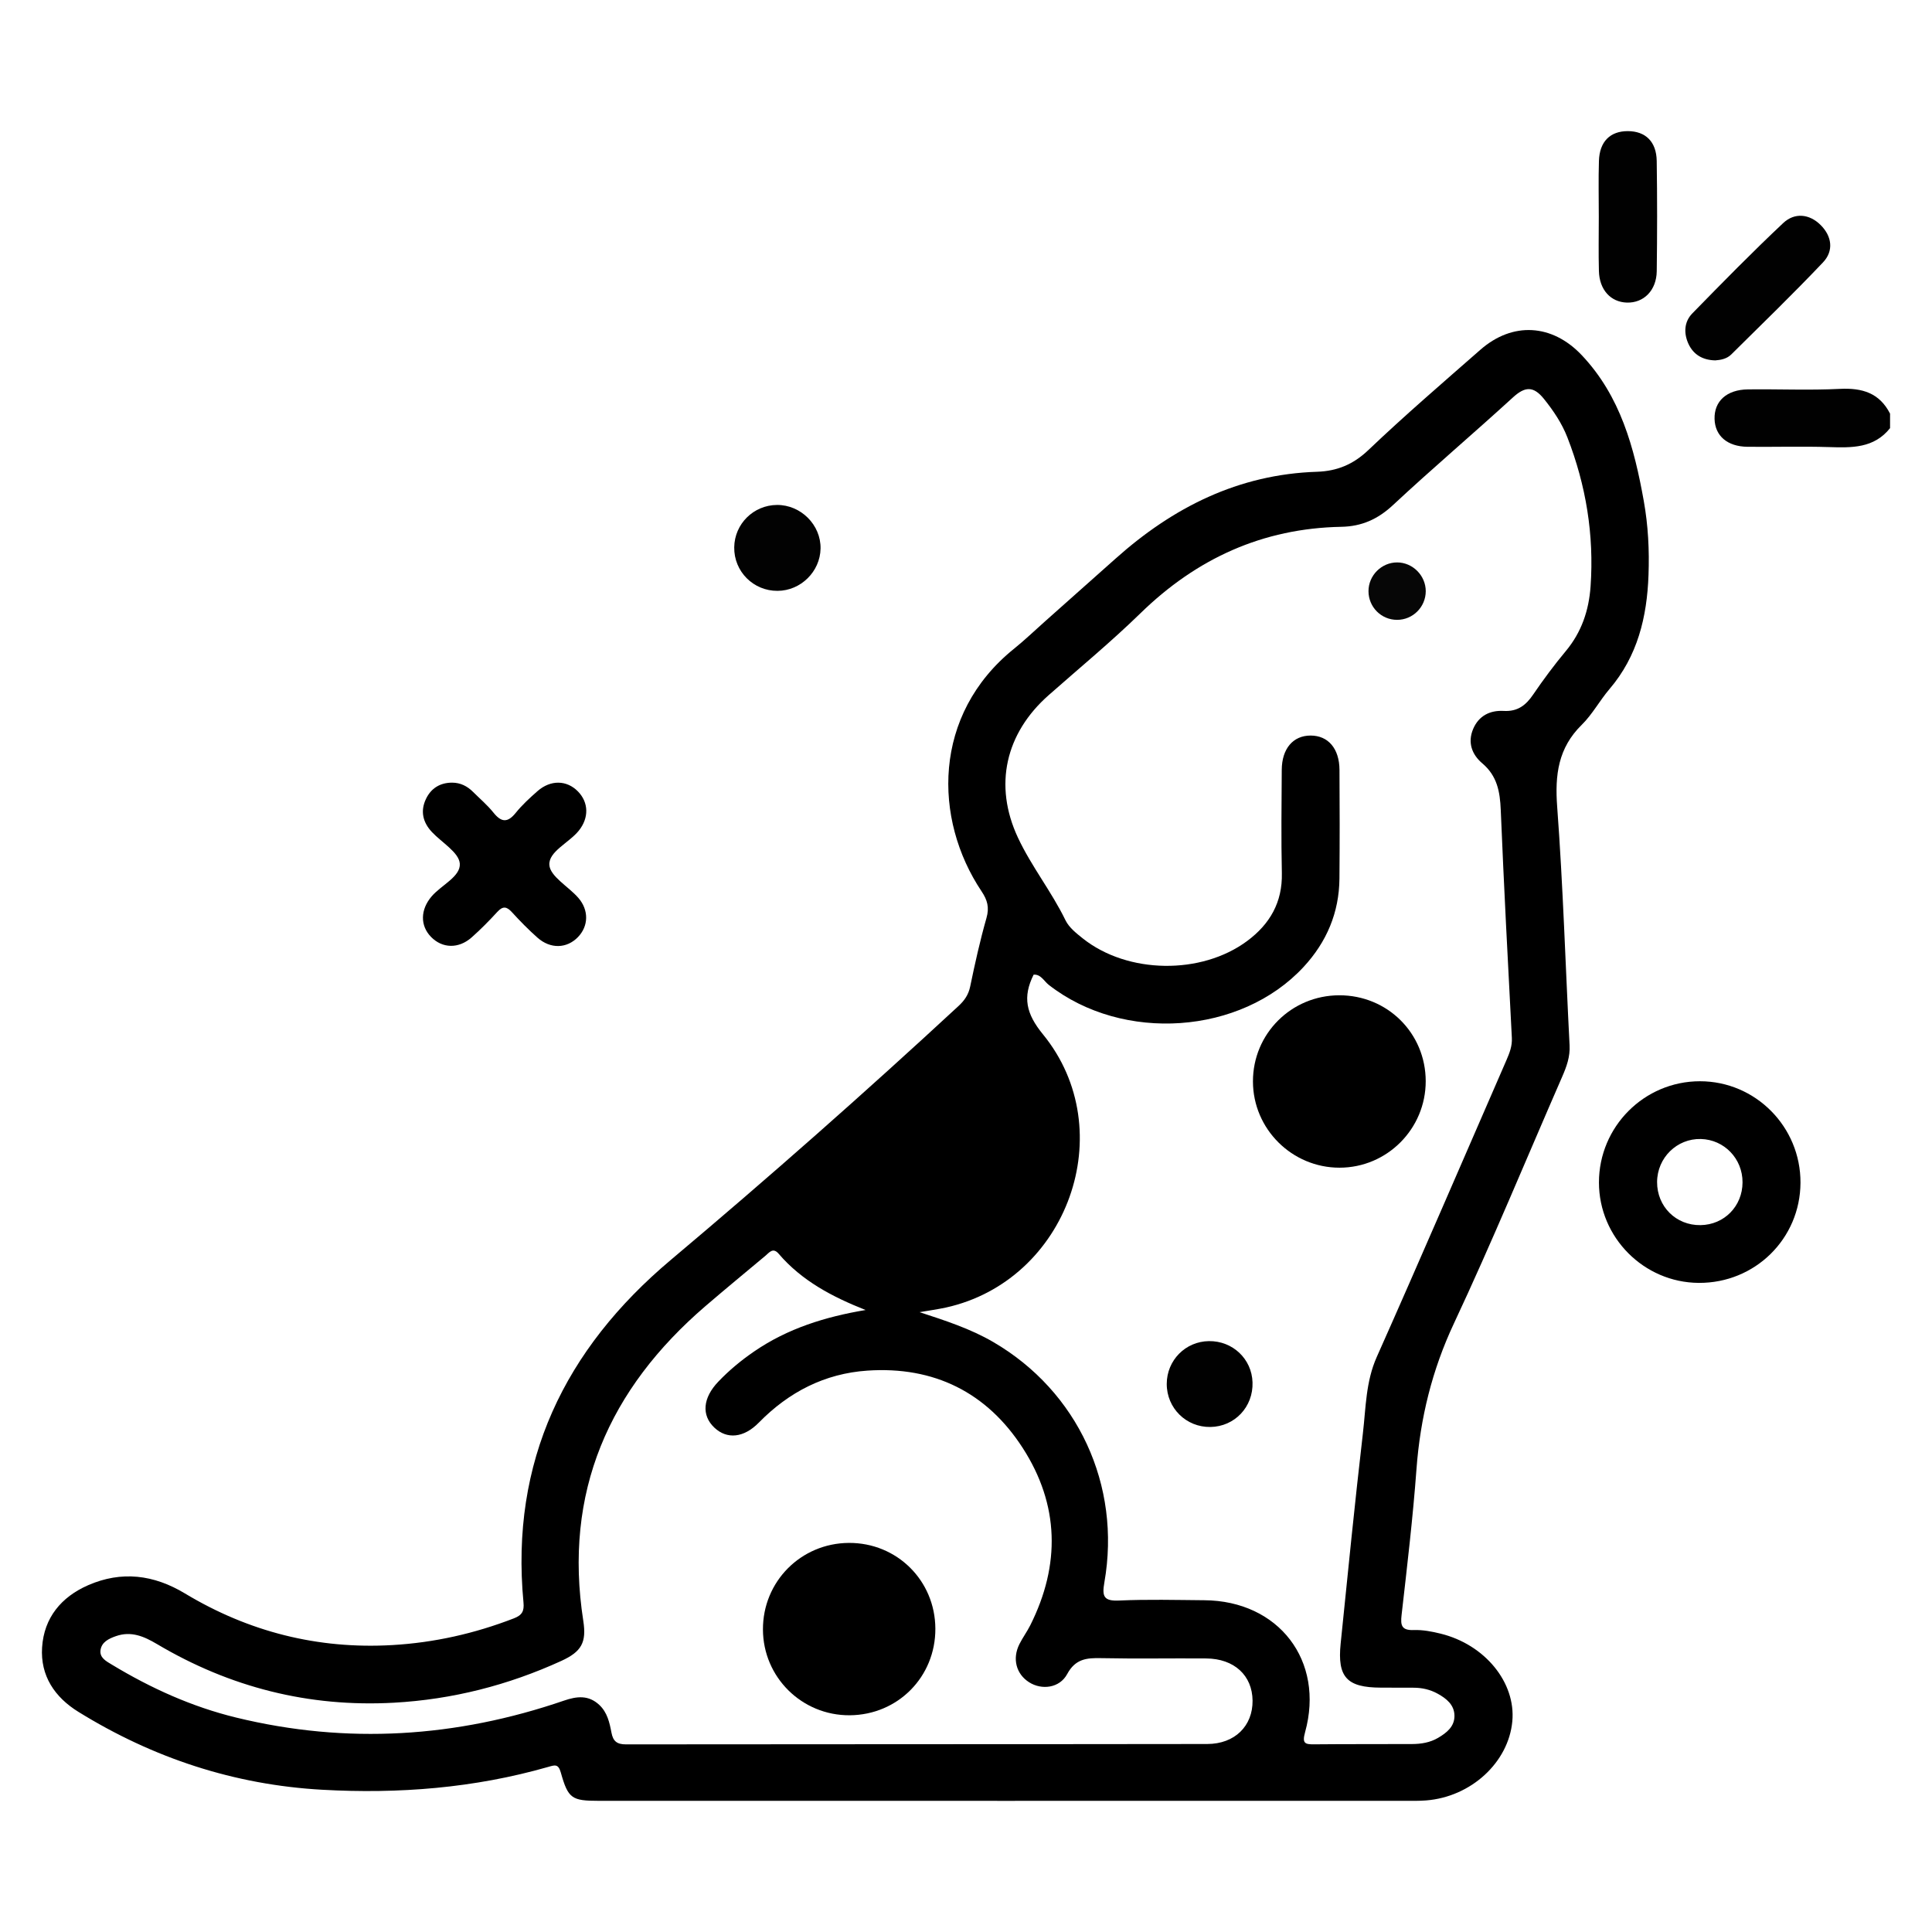
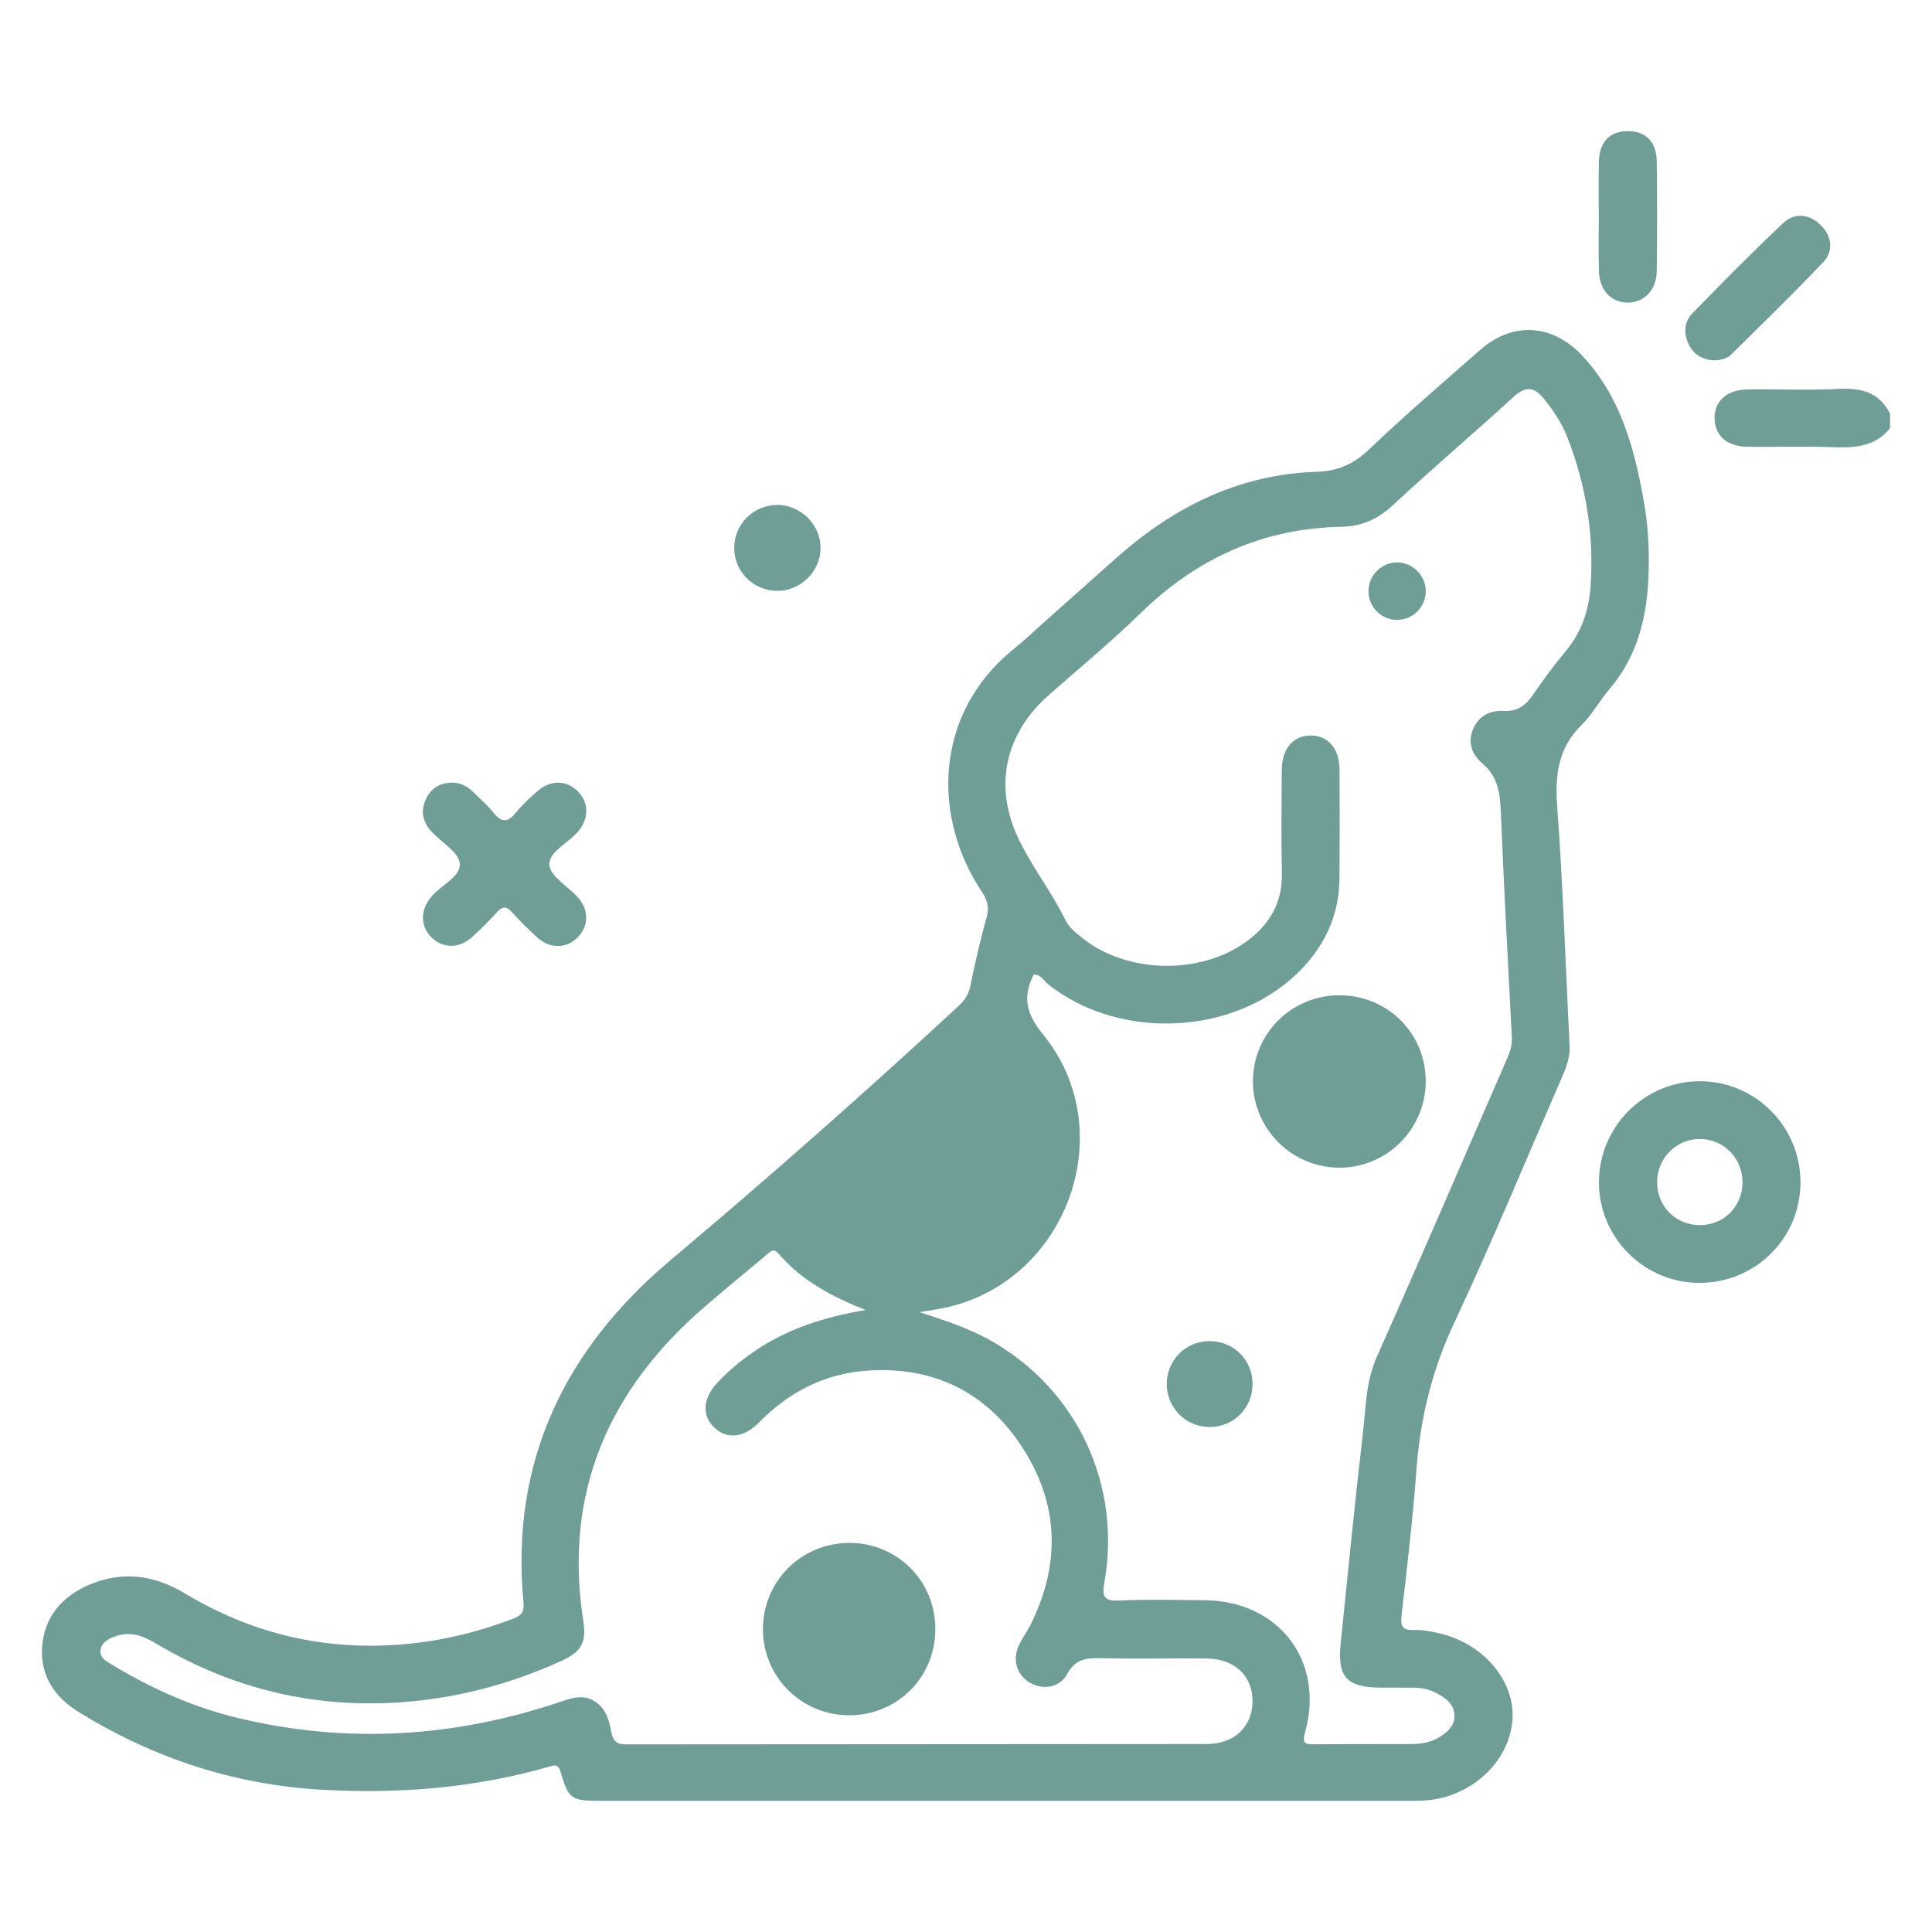
<svg xmlns="http://www.w3.org/2000/svg" version="1.1" id="Capa_1" x="0px" y="0px" width="150px" height="150px" viewBox="0 0 150 150" enable-background="new 0 0 150 150" xml:space="preserve">
  <g>
-     <path fill-rule="evenodd" clip-rule="evenodd" fill="#010101" d="M146.744,33.24c-1.253,1.576-2.982,1.527-4.76,1.471   c-2.099-0.066-4.201-0.001-6.303-0.022c-1.569-0.016-2.529-0.847-2.563-2.162c-0.036-1.374,0.938-2.274,2.587-2.295   c2.381-0.03,4.767,0.08,7.142-0.04c1.729-0.086,3.074,0.312,3.897,1.924C146.744,32.49,146.744,32.865,146.744,33.24z" />
-     <path fill-rule="evenodd" clip-rule="evenodd" d="M35.105,60.765c0.647,0.002,1.176,0.272,1.625,0.72   c0.531,0.529,1.11,1.019,1.576,1.6c0.609,0.76,1.095,0.82,1.734,0.027c0.496-0.616,1.091-1.161,1.688-1.686   c1.02-0.897,2.277-0.868,3.146,0.023c0.835,0.857,0.864,2.054,0.057,3.052c-0.757,0.937-2.344,1.612-2.279,2.651   c0.056,0.893,1.482,1.676,2.248,2.556c0.836,0.962,0.794,2.197-0.027,3.047c-0.866,0.896-2.135,0.939-3.146,0.043   c-0.7-0.62-1.357-1.292-1.988-1.983c-0.41-0.449-0.707-0.475-1.129-0.014c-0.631,0.69-1.292,1.36-1.992,1.98   c-1.013,0.896-2.273,0.858-3.147-0.033c-0.863-0.88-0.839-2.125,0.042-3.155c0.75-0.876,2.257-1.535,2.186-2.541   c-0.061-0.863-1.394-1.634-2.162-2.45c-0.715-0.759-0.915-1.637-0.461-2.581C33.471,61.199,34.17,60.764,35.105,60.765z" />
-     <path fill-rule="evenodd" clip-rule="evenodd" fill="#010101" d="M133.173,27.98c-0.99-0.021-1.698-0.457-2.079-1.278   c-0.377-0.813-0.348-1.709,0.295-2.367c2.317-2.374,4.643-4.744,7.057-7.016c0.883-0.831,2.032-0.722,2.911,0.155   c0.873,0.871,1.032,2.003,0.176,2.903c-2.315,2.438-4.73,4.78-7.121,7.146C134.069,27.862,133.591,27.952,133.173,27.98z" />
-     <path fill-rule="evenodd" clip-rule="evenodd" fill="#010101" d="M124.13,16.84c0.001-1.45-0.035-2.9,0.011-4.349   c0.047-1.503,0.875-2.314,2.245-2.31c1.371,0.004,2.219,0.816,2.241,2.318c0.043,2.852,0.039,5.705,0.002,8.557   c-0.02,1.494-1.013,2.477-2.322,2.437c-1.253-0.039-2.13-0.99-2.168-2.446C124.102,19.646,124.129,18.242,124.13,16.84z" />
-     <path fill-rule="evenodd" clip-rule="evenodd" fill="#020202" d="M60.368,45.874c-1.88,0.01-3.389-1.507-3.363-3.381   c0.024-1.818,1.499-3.277,3.321-3.289c1.853-0.012,3.415,1.552,3.382,3.386C63.676,44.382,62.168,45.865,60.368,45.874z" />
-     <path fill-rule="evenodd" clip-rule="evenodd" d="M127.624,38.902c-0.739-4.14-1.809-8.145-4.819-11.328   c-2.296-2.427-5.366-2.616-7.876-0.413c-2.922,2.565-5.876,5.099-8.689,7.781c-1.178,1.123-2.438,1.635-3.986,1.686   c-6.103,0.198-11.184,2.759-15.65,6.75c-1.817,1.623-3.641,3.24-5.461,4.858c-0.805,0.716-1.584,1.464-2.422,2.139   c-6.337,5.11-6.268,13.218-2.511,18.83c0.454,0.677,0.611,1.252,0.38,2.066c-0.5,1.753-0.895,3.539-1.266,5.326   c-0.134,0.644-0.449,1.087-0.912,1.516c-7.29,6.747-14.735,13.317-22.338,19.713c-8.23,6.925-12.467,15.646-11.431,26.585   c0.065,0.683-0.109,0.992-0.754,1.241c-3.041,1.176-6.18,1.884-9.429,2.071c-5.778,0.334-11.153-1.027-16.104-4.01   c-2.418-1.456-4.918-1.771-7.513-0.638c-2.084,0.913-3.425,2.521-3.575,4.826c-0.144,2.208,0.981,3.871,2.819,5.007   c5.804,3.589,12.109,5.668,18.931,6.048c5.931,0.332,11.797-0.127,17.534-1.77c0.518-0.147,0.793-0.268,0.991,0.44   c0.567,2.021,0.854,2.19,2.948,2.19c10.542,0.002,21.086,0.002,31.628,0.002c10.309,0,20.618,0,30.925-0.002   c0.563,0,1.127,0.013,1.687-0.032c3.485-0.277,6.388-2.951,6.685-6.14c0.281-3.005-2.119-5.96-5.567-6.808   c-0.678-0.167-1.388-0.304-2.078-0.279c-0.944,0.032-1.049-0.341-0.952-1.175c0.431-3.771,0.877-7.541,1.156-11.322   c0.295-3.963,1.207-7.685,2.911-11.317c2.96-6.311,5.615-12.763,8.405-19.154c0.339-0.778,0.618-1.543,0.571-2.428   c-0.319-6.176-0.505-12.361-0.963-18.526c-0.184-2.471,0.074-4.562,1.91-6.364c0.826-0.812,1.392-1.883,2.151-2.772   c2.185-2.559,2.914-5.598,3.03-8.856C128.061,42.717,127.963,40.798,127.624,38.902z M93.727,135.404   c-15.041,0.022-30.082,0.009-45.123,0.029c-0.709,0.002-1.004-0.247-1.13-0.911c-0.148-0.777-0.322-1.569-0.942-2.15   c-0.833-0.781-1.738-0.682-2.742-0.337c-8.354,2.866-16.842,3.414-25.451,1.317c-3.435-0.836-6.629-2.281-9.651-4.109   c-0.44-0.266-0.976-0.538-0.882-1.144c0.096-0.612,0.635-0.873,1.19-1.068c1.187-0.418,2.186,0.019,3.184,0.609   c5.673,3.367,11.802,4.921,18.398,4.558c4.539-0.251,8.871-1.357,13.002-3.245c1.567-0.718,1.967-1.429,1.707-3.106   c-1.553-9.99,1.981-17.999,9.503-24.458c1.528-1.311,3.083-2.593,4.629-3.885c0.305-0.253,0.592-0.684,1.037-0.163   c1.801,2.107,4.175,3.351,6.749,4.368c-3.139,0.527-6.051,1.433-8.645,3.212c-1.01,0.691-1.944,1.464-2.789,2.349   c-1.208,1.262-1.324,2.609-0.31,3.569c0.976,0.925,2.282,0.809,3.457-0.39c2.324-2.371,5.11-3.81,8.422-4.034   c5.167-0.353,9.283,1.688,12.067,6.01c2.839,4.406,2.938,9.072,0.58,13.767c-0.252,0.501-0.591,0.958-0.841,1.459   c-0.566,1.13-0.253,2.318,0.752,2.958c0.977,0.624,2.366,0.461,2.957-0.634c0.641-1.188,1.515-1.262,2.645-1.237   c2.716,0.057,5.436,0.002,8.151,0.024c2.173,0.015,3.581,1.319,3.598,3.279C97.265,134,95.875,135.402,93.727,135.404z    M123.492,45.525c-0.132,1.873-0.7,3.556-1.923,5.024c-0.899,1.079-1.741,2.21-2.531,3.371c-0.57,0.84-1.21,1.337-2.292,1.276   c-1.054-0.059-1.938,0.369-2.375,1.41c-0.442,1.055-0.082,1.987,0.715,2.66c1.156,0.978,1.374,2.206,1.432,3.619   c0.244,5.899,0.553,11.795,0.862,17.692c0.034,0.646-0.182,1.184-0.425,1.744c-3.35,7.681-6.654,15.382-10.064,23.034   c-0.854,1.92-0.843,3.926-1.074,5.905c-0.632,5.446-1.175,10.9-1.73,16.354c-0.266,2.606,0.488,3.406,3.12,3.414   c0.844,0.002,1.688,0.008,2.531,0.006c0.669-0.002,1.305,0.143,1.888,0.467c0.677,0.375,1.288,0.862,1.298,1.704   c0.01,0.844-0.604,1.329-1.27,1.721c-0.623,0.367-1.317,0.479-2.027,0.481c-2.53,0.012-5.062-0.003-7.591,0.022   c-0.732,0.008-0.948-0.08-0.71-0.94c1.537-5.548-2.048-10.206-7.825-10.247c-2.203-0.018-4.408-0.077-6.606,0.023   c-1.211,0.057-1.342-0.327-1.151-1.413c1.325-7.546-2.077-14.842-8.624-18.655c-1.786-1.041-3.729-1.667-5.725-2.321   c0.682-0.12,1.37-0.212,2.046-0.359c9.436-2.085,13.646-13.736,7.528-21.219c-1.303-1.594-1.589-2.881-0.719-4.625   c0.557-0.048,0.804,0.502,1.18,0.796c5.765,4.496,14.915,3.862,19.781-1.397c1.791-1.935,2.761-4.217,2.783-6.863   c0.024-2.812,0.022-5.624,0.003-8.436c-0.009-1.659-0.881-2.665-2.242-2.665c-1.358,0-2.23,1.013-2.24,2.663   c-0.016,2.671-0.051,5.343,0.008,8.013c0.052,2.272-0.932,3.965-2.69,5.272c-3.563,2.648-9.285,2.566-12.758-0.191   c-0.508-0.403-1.075-0.852-1.348-1.411c-1.084-2.231-2.65-4.187-3.695-6.421c-1.902-4.067-0.967-8.101,2.385-11.06   c2.389-2.109,4.853-4.142,7.131-6.363c4.359-4.25,9.489-6.593,15.593-6.709c1.58-0.03,2.833-0.589,4.01-1.686   c3.049-2.842,6.233-5.541,9.309-8.356c0.939-0.86,1.596-0.905,2.415,0.116c0.742,0.925,1.39,1.889,1.817,2.985   C123.14,37.681,123.771,41.533,123.492,45.525z" />
-     <path fill-rule="evenodd" clip-rule="evenodd" d="M131.984,83.948c-4.327,0-7.844,3.526-7.842,7.862   c0.002,4.264,3.486,7.768,7.75,7.793c4.366,0.026,7.878-3.431,7.897-7.772C139.809,87.489,136.301,83.948,131.984,83.948z    M132.031,95.119c-1.901,0.028-3.383-1.441-3.375-3.348c0.01-1.884,1.539-3.386,3.401-3.339c1.813,0.047,3.24,1.529,3.233,3.365   C135.286,93.649,133.87,95.092,132.031,95.119z" />
-     <path fill-rule="evenodd" clip-rule="evenodd" d="M103.977,77.274c3.739-0.008,6.709,2.939,6.715,6.664   c0.005,3.701-2.994,6.718-6.687,6.721c-3.696,0.004-6.721-3.005-6.726-6.692C97.272,80.263,100.255,77.282,103.977,77.274z" />
-     <path fill-rule="evenodd" clip-rule="evenodd" fill="#010101" d="M93.979,110.79c-1.883,0.03-3.398-1.464-3.393-3.346   c0.005-1.83,1.45-3.296,3.274-3.32c1.843-0.024,3.33,1.382,3.386,3.202C97.308,109.229,95.863,110.761,93.979,110.79z" />
-     <path fill-rule="evenodd" clip-rule="evenodd" fill="#060606" d="M110.695,45.903c-0.004,1.226-1.002,2.223-2.226,2.222   c-1.229,0-2.217-0.992-2.22-2.224c-0.002-1.22,1.007-2.234,2.223-2.235C109.683,43.667,110.696,44.688,110.695,45.903z" />
-     <path fill-rule="evenodd" clip-rule="evenodd" d="M72.621,126.448c0.015,3.742-2.91,6.698-6.649,6.725   c-3.712,0.024-6.724-2.951-6.737-6.657c-0.014-3.72,2.945-6.702,6.67-6.725C69.638,119.771,72.605,122.712,72.621,126.448z" />
+     <path fill="#6E9E96" d="M146.744,33.24c-1.253,1.576-2.982,1.527-4.76,1.471c-2.1-0.066-4.201-0.001-6.303-0.022   c-1.57-0.016-2.529-0.847-2.563-2.162c-0.036-1.374,0.938-2.274,2.587-2.295c2.381-0.03,4.768,0.08,7.143-0.04   c1.729-0.086,3.073,0.312,3.896,1.924C146.744,32.49,146.744,32.865,146.744,33.24z" />
+     <path fill="#6E9E96" d="M35.105,60.765c0.647,0.002,1.176,0.272,1.625,0.72c0.531,0.529,1.11,1.019,1.576,1.6   c0.609,0.76,1.095,0.82,1.734,0.027c0.496-0.616,1.091-1.161,1.688-1.686c1.02-0.897,2.277-0.868,3.146,0.023   c0.835,0.857,0.864,2.054,0.057,3.052c-0.757,0.937-2.344,1.612-2.279,2.651c0.056,0.893,1.482,1.676,2.248,2.556   c0.836,0.962,0.794,2.197-0.027,3.047c-0.866,0.896-2.135,0.939-3.146,0.043c-0.7-0.62-1.357-1.292-1.988-1.983   c-0.41-0.449-0.707-0.475-1.129-0.014c-0.631,0.69-1.292,1.36-1.992,1.98c-1.013,0.896-2.273,0.858-3.147-0.033   c-0.863-0.88-0.839-2.125,0.042-3.155c0.75-0.876,2.257-1.535,2.186-2.541c-0.061-0.863-1.394-1.634-2.162-2.45   c-0.715-0.759-0.915-1.637-0.461-2.581C33.471,61.199,34.17,60.764,35.105,60.765z" />
+     <path fill="#6E9E96" d="M133.173,27.98c-0.989-0.021-1.698-0.457-2.079-1.278c-0.377-0.813-0.348-1.709,0.295-2.367   c2.317-2.374,4.644-4.744,7.057-7.016c0.884-0.831,2.033-0.722,2.912,0.155c0.873,0.871,1.031,2.003,0.176,2.903   c-2.315,2.438-4.73,4.78-7.121,7.146C134.068,27.862,133.591,27.952,133.173,27.98z" />
+     <path fill="#6E9E96" d="M124.13,16.84c0.001-1.45-0.034-2.9,0.011-4.349c0.047-1.503,0.875-2.314,2.246-2.31   c1.37,0.004,2.219,0.816,2.24,2.318c0.043,2.852,0.039,5.705,0.002,8.557c-0.02,1.494-1.013,2.477-2.322,2.437   c-1.252-0.039-2.13-0.99-2.168-2.446C124.102,19.646,124.129,18.242,124.13,16.84z" />
+     <path fill="#6E9E96" d="M60.368,45.874c-1.88,0.01-3.389-1.507-3.363-3.381c0.024-1.818,1.499-3.277,3.321-3.289   c1.853-0.012,3.415,1.552,3.382,3.386C63.676,44.382,62.168,45.865,60.368,45.874z" />
+     <path fill="#6E9E96" d="M127.624,38.902c-0.739-4.14-1.81-8.145-4.819-11.328c-2.296-2.427-5.365-2.616-7.875-0.413   c-2.923,2.565-5.877,5.099-8.689,7.781c-1.178,1.123-2.438,1.635-3.986,1.686c-6.104,0.198-11.184,2.759-15.65,6.75   c-1.816,1.623-3.641,3.24-5.461,4.858c-0.805,0.716-1.584,1.464-2.422,2.139c-6.337,5.11-6.268,13.218-2.511,18.83   c0.454,0.677,0.61,1.252,0.38,2.066c-0.5,1.753-0.895,3.539-1.266,5.327c-0.134,0.644-0.449,1.086-0.912,1.516   c-7.29,6.746-14.735,13.316-22.338,19.713c-8.23,6.925-12.467,15.646-11.431,26.585c0.065,0.683-0.109,0.991-0.754,1.241   c-3.041,1.176-6.18,1.884-9.429,2.07c-5.778,0.334-11.153-1.027-16.104-4.01c-2.418-1.456-4.918-1.771-7.513-0.638   c-2.084,0.913-3.425,2.521-3.575,4.825c-0.144,2.209,0.981,3.871,2.819,5.008c5.804,3.589,12.109,5.668,18.931,6.048   c5.931,0.332,11.797-0.127,17.534-1.771c0.518-0.146,0.793-0.268,0.991,0.44c0.567,2.021,0.854,2.19,2.948,2.19   c10.542,0.002,21.086,0.002,31.628,0.002c10.309,0,20.617,0,30.925-0.002c0.563,0,1.127,0.013,1.687-0.032   c3.485-0.277,6.389-2.951,6.686-6.14c0.281-3.006-2.119-5.961-5.566-6.809c-0.679-0.167-1.389-0.304-2.078-0.279   c-0.944,0.032-1.049-0.341-0.953-1.175c0.432-3.771,0.877-7.541,1.156-11.321c0.295-3.963,1.207-7.686,2.911-11.317   c2.96-6.312,5.615-12.763,8.405-19.154c0.339-0.778,0.618-1.543,0.57-2.428c-0.318-6.176-0.504-12.361-0.963-18.526   c-0.184-2.471,0.074-4.562,1.91-6.364c0.826-0.812,1.393-1.883,2.151-2.772c2.185-2.559,2.914-5.598,3.03-8.856   C128.061,42.717,127.963,40.798,127.624,38.902z M93.727,135.404c-15.041,0.021-30.082,0.009-45.123,0.029   c-0.709,0.002-1.004-0.248-1.13-0.912c-0.148-0.776-0.322-1.568-0.942-2.149c-0.833-0.781-1.738-0.683-2.742-0.337   c-8.354,2.865-16.842,3.414-25.451,1.316c-3.435-0.836-6.629-2.281-9.651-4.108c-0.44-0.267-0.976-0.538-0.882-1.144   c0.096-0.613,0.635-0.873,1.19-1.068c1.187-0.418,2.186,0.019,3.184,0.609c5.673,3.366,11.802,4.92,18.398,4.558   c4.539-0.251,8.871-1.357,13.002-3.245c1.567-0.719,1.967-1.43,1.707-3.105c-1.553-9.99,1.981-18,9.503-24.459   c1.528-1.311,3.083-2.593,4.629-3.885c0.305-0.253,0.592-0.684,1.037-0.163c1.801,2.107,4.175,3.351,6.749,4.368   c-3.139,0.527-6.051,1.434-8.645,3.212c-1.01,0.69-1.944,1.464-2.789,2.349c-1.208,1.263-1.324,2.609-0.31,3.569   c0.976,0.925,2.282,0.81,3.457-0.39c2.324-2.371,5.11-3.811,8.422-4.034c5.167-0.353,9.283,1.688,12.067,6.01   c2.839,4.406,2.938,9.072,0.579,13.767c-0.252,0.502-0.59,0.959-0.84,1.459c-0.566,1.131-0.254,2.318,0.752,2.959   c0.977,0.623,2.365,0.461,2.957-0.635c0.641-1.188,1.515-1.262,2.645-1.236c2.716,0.057,5.436,0.002,8.15,0.023   c2.174,0.016,3.582,1.319,3.599,3.279C97.266,134,95.875,135.402,93.727,135.404z M123.492,45.525   c-0.133,1.873-0.7,3.556-1.924,5.024c-0.898,1.079-1.74,2.21-2.53,3.371c-0.57,0.84-1.21,1.337-2.292,1.276   c-1.055-0.059-1.938,0.369-2.375,1.41c-0.441,1.055-0.082,1.987,0.715,2.66c1.156,0.978,1.374,2.206,1.432,3.619   c0.244,5.899,0.553,11.795,0.862,17.692c0.034,0.646-0.182,1.184-0.425,1.743c-3.35,7.682-6.654,15.383-10.064,23.035   c-0.854,1.92-0.843,3.926-1.074,5.904c-0.631,5.446-1.174,10.9-1.729,16.354c-0.267,2.606,0.488,3.405,3.12,3.413   c0.844,0.003,1.688,0.009,2.531,0.007c0.669-0.002,1.305,0.143,1.888,0.467c0.677,0.375,1.288,0.862,1.298,1.704   c0.01,0.844-0.604,1.329-1.27,1.721c-0.623,0.367-1.317,0.479-2.027,0.481c-2.529,0.012-5.063-0.003-7.591,0.022   c-0.731,0.008-0.948-0.08-0.71-0.94c1.537-5.548-2.049-10.206-7.825-10.247c-2.203-0.018-4.408-0.077-6.606,0.023   c-1.211,0.057-1.342-0.328-1.15-1.414c1.324-7.545-2.077-14.842-8.624-18.654c-1.786-1.041-3.729-1.668-5.725-2.321   c0.682-0.12,1.37-0.212,2.046-0.358c9.436-2.086,13.646-13.736,7.528-21.22c-1.303-1.594-1.589-2.881-0.719-4.625   c0.557-0.048,0.805,0.502,1.18,0.796c5.766,4.496,14.916,3.862,19.781-1.397c1.791-1.935,2.762-4.217,2.783-6.863   c0.023-2.812,0.021-5.624,0.003-8.436c-0.009-1.659-0.881-2.665-2.242-2.665c-1.358,0-2.229,1.013-2.239,2.663   c-0.017,2.671-0.052,5.343,0.008,8.013c0.052,2.272-0.933,3.965-2.69,5.272c-3.563,2.648-9.285,2.566-12.758-0.191   c-0.509-0.403-1.075-0.852-1.349-1.411c-1.084-2.231-2.649-4.187-3.694-6.421c-1.902-4.067-0.968-8.101,2.385-11.06   c2.39-2.109,4.853-4.142,7.131-6.363c4.359-4.25,9.489-6.593,15.593-6.709c1.58-0.03,2.834-0.589,4.01-1.686   c3.05-2.842,6.233-5.541,9.31-8.356c0.938-0.86,1.597-0.905,2.415,0.116c0.742,0.925,1.391,1.889,1.816,2.985   C123.141,37.681,123.771,41.533,123.492,45.525z" />
+     <path fill="#6E9E96" d="M131.984,83.948c-4.327,0-7.844,3.526-7.842,7.862c0.002,4.264,3.485,7.768,7.75,7.793   c4.365,0.025,7.877-3.432,7.896-7.772C139.809,87.489,136.301,83.948,131.984,83.948z M132.031,95.119   c-1.901,0.027-3.383-1.441-3.375-3.348c0.01-1.885,1.539-3.387,3.4-3.34c1.813,0.047,3.24,1.529,3.233,3.365   C135.286,93.648,133.87,95.092,132.031,95.119z" />
+     <path fill="#6E9E96" d="M103.977,77.273c3.739-0.008,6.709,2.939,6.715,6.664c0.006,3.701-2.993,6.719-6.687,6.722   c-3.696,0.004-6.721-3.005-6.726-6.692C97.271,80.264,100.255,77.282,103.977,77.273z" />
+     <path fill="#6E9E96" d="M93.979,110.79c-1.883,0.03-3.397-1.464-3.393-3.347c0.005-1.829,1.45-3.295,3.273-3.319   c1.844-0.024,3.33,1.382,3.387,3.202C97.309,109.229,95.863,110.761,93.979,110.79z" />
+     <path fill="#6E9E96" d="M110.695,45.903c-0.004,1.226-1.002,2.223-2.227,2.222c-1.229,0-2.217-0.992-2.22-2.224   c-0.002-1.22,1.007-2.234,2.224-2.235C109.684,43.667,110.695,44.688,110.695,45.903z" />
+     <path fill="#6E9E96" d="M72.621,126.448c0.015,3.741-2.91,6.698-6.649,6.725c-3.712,0.024-6.724-2.95-6.737-6.657   c-0.014-3.72,2.945-6.701,6.67-6.725C69.638,119.771,72.605,122.712,72.621,126.448z" />
  </g>
</svg>
